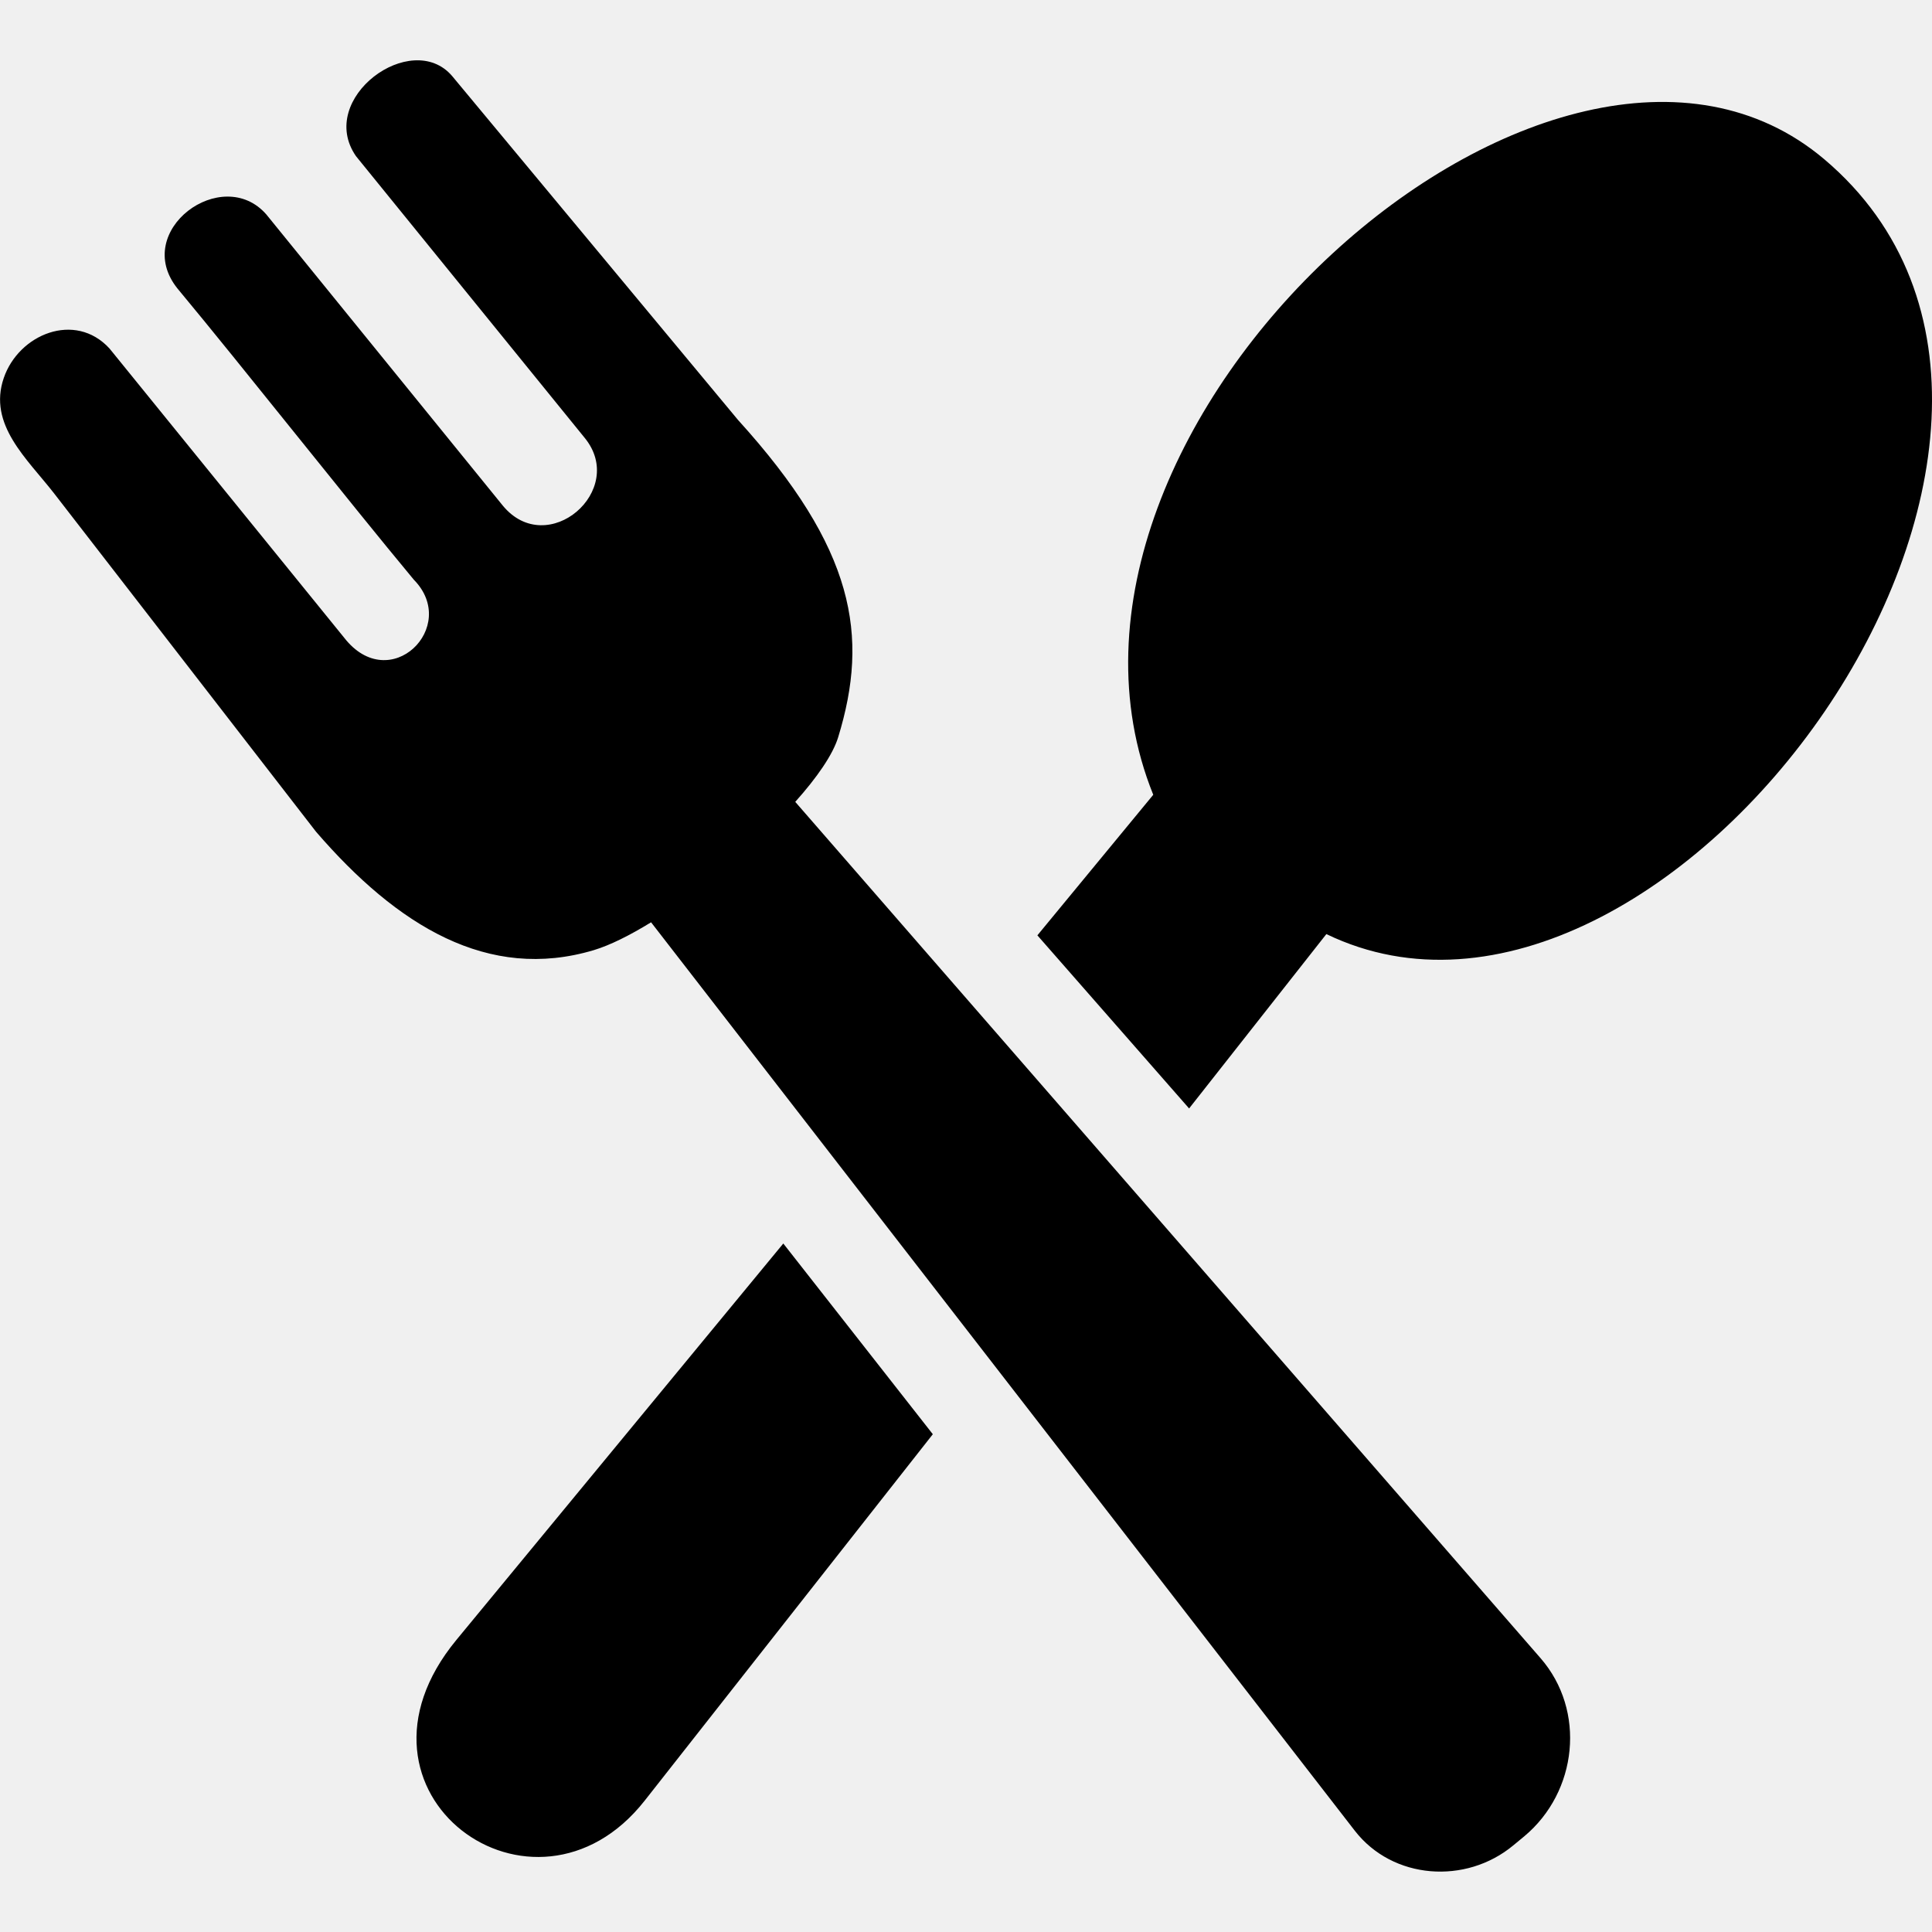
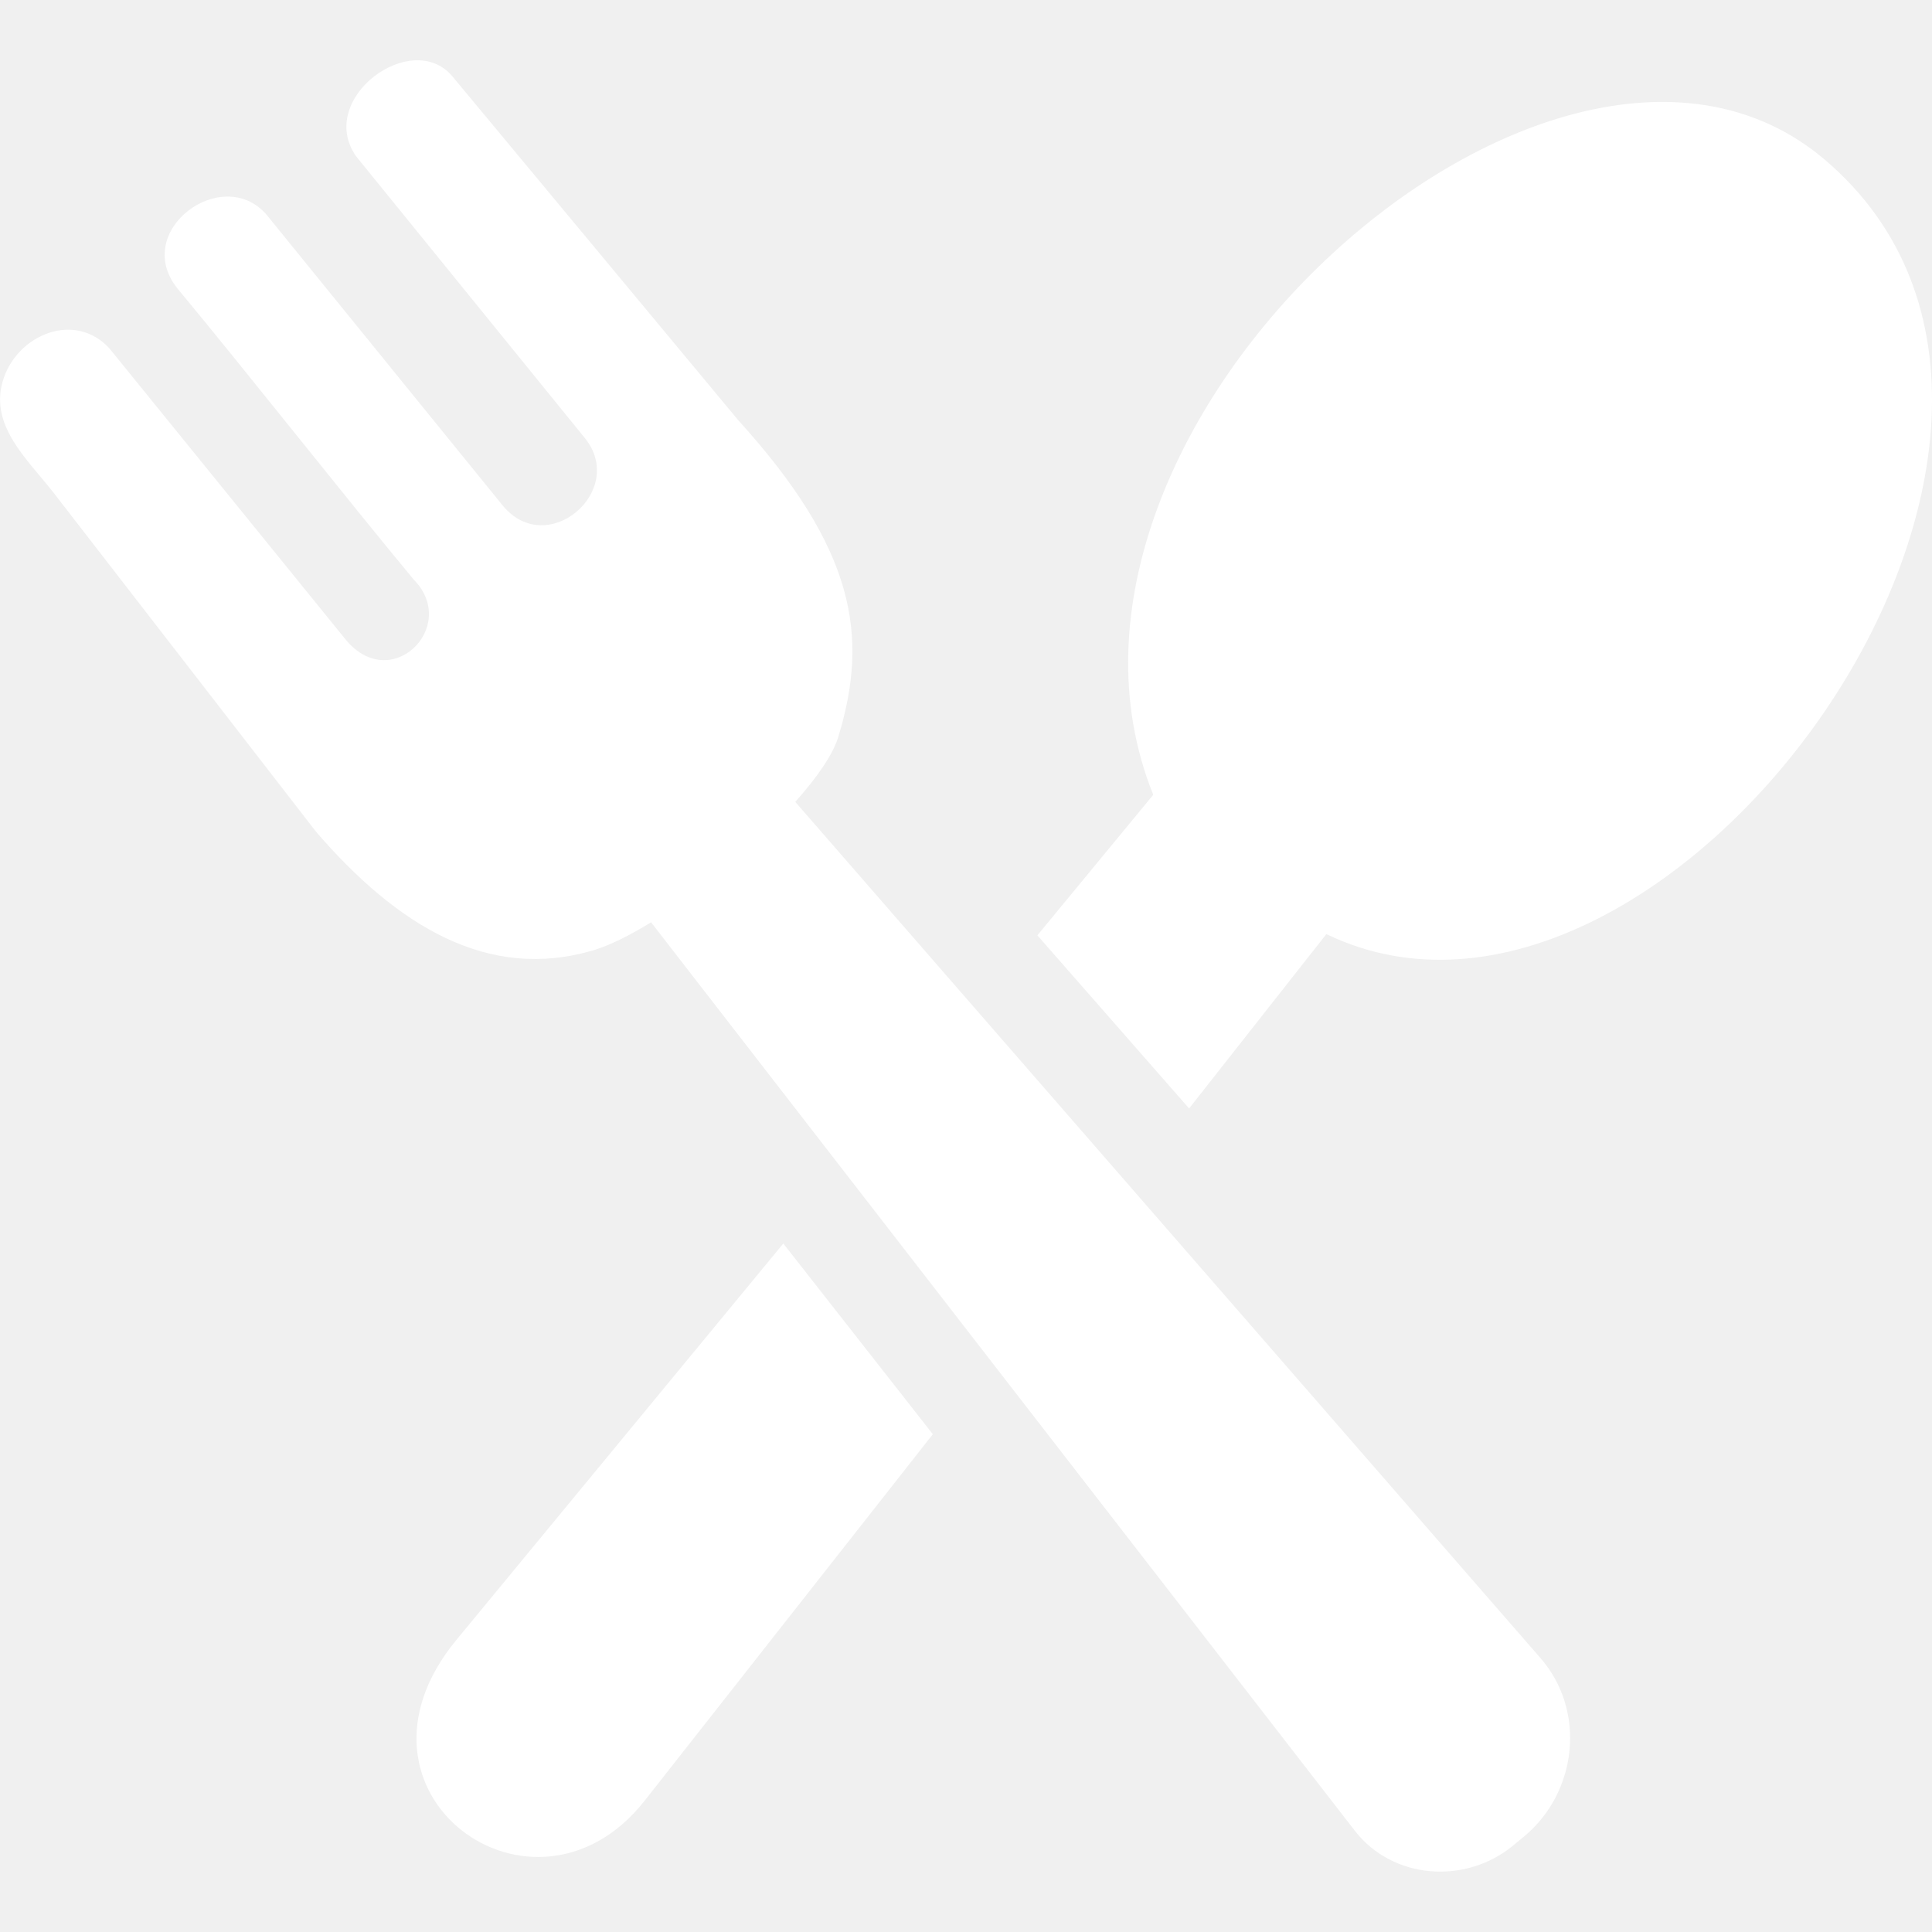
<svg xmlns="http://www.w3.org/2000/svg" xml:space="preserve" width="800" height="800" viewBox="0 -3.84 122.88 122.88">
-   <path d="m29.03 100.46 20.79-25.21 9.51 12.13L41 110.69c-7.02 8.92-20.01-.48-11.97-10.23m24.28-57.41c1.98-6.46 1.07-11.98-6.37-20.18L28.76 1c-2.58-3.03-8.66 1.42-6.12 5.09L37.18 24c2.75 3.34-2.36 7.76-5.2 4.32L16.94 9.8c-2.8-3.21-8.59 1.03-5.66 4.7 4.24 5.1 10.8 13.43 15.04 18.53 2.94 2.99-1.53 7.42-4.43 3.69L6.96 18.32c-2.19-2.38-5.77-.9-6.72 1.88-1.02 2.97 1.49 5.14 3.2 7.34L20.1 49.06c5.17 5.99 10.95 9.54 17.67 7.53 1.03-.31 2.29-.94 3.64-1.77l44.76 57.78c2.41 3.11 7.06 3.44 10.08.93l.69-.57c3.4-2.83 3.95-8 1.04-11.34l-47.4-54.46c1.38-1.54 2.39-3 2.73-4.11m12.67 12.6 7.37-8.94C63.87 23.21 99-8.11 116.03 6.29 136.72 23.8 105.97 66 84.36 55.57l-8.73 11.09z" />
+   <path d="m29.03 100.46 20.79-25.21 9.51 12.13L41 110.69c-7.02 8.92-20.01-.48-11.97-10.23m24.28-57.41c1.98-6.46 1.07-11.98-6.37-20.18L28.76 1c-2.58-3.03-8.66 1.42-6.12 5.09L37.18 24c2.75 3.34-2.36 7.76-5.2 4.32L16.94 9.8c-2.8-3.21-8.59 1.03-5.66 4.7 4.24 5.1 10.8 13.43 15.04 18.53 2.94 2.99-1.53 7.42-4.43 3.69L6.96 18.32c-2.19-2.38-5.77-.9-6.72 1.88-1.02 2.97 1.49 5.14 3.2 7.34L20.1 49.06c5.17 5.99 10.95 9.54 17.67 7.53 1.03-.31 2.29-.94 3.64-1.77l44.76 57.78c2.41 3.11 7.06 3.44 10.08.93l.69-.57c3.4-2.83 3.95-8 1.04-11.34l-47.4-54.46c1.38-1.54 2.39-3 2.73-4.11m12.67 12.6 7.37-8.94C63.87 23.21 99-8.11 116.03 6.29 136.72 23.8 105.97 66 84.36 55.57l-8.73 11.09z" fill="white" />
</svg>
